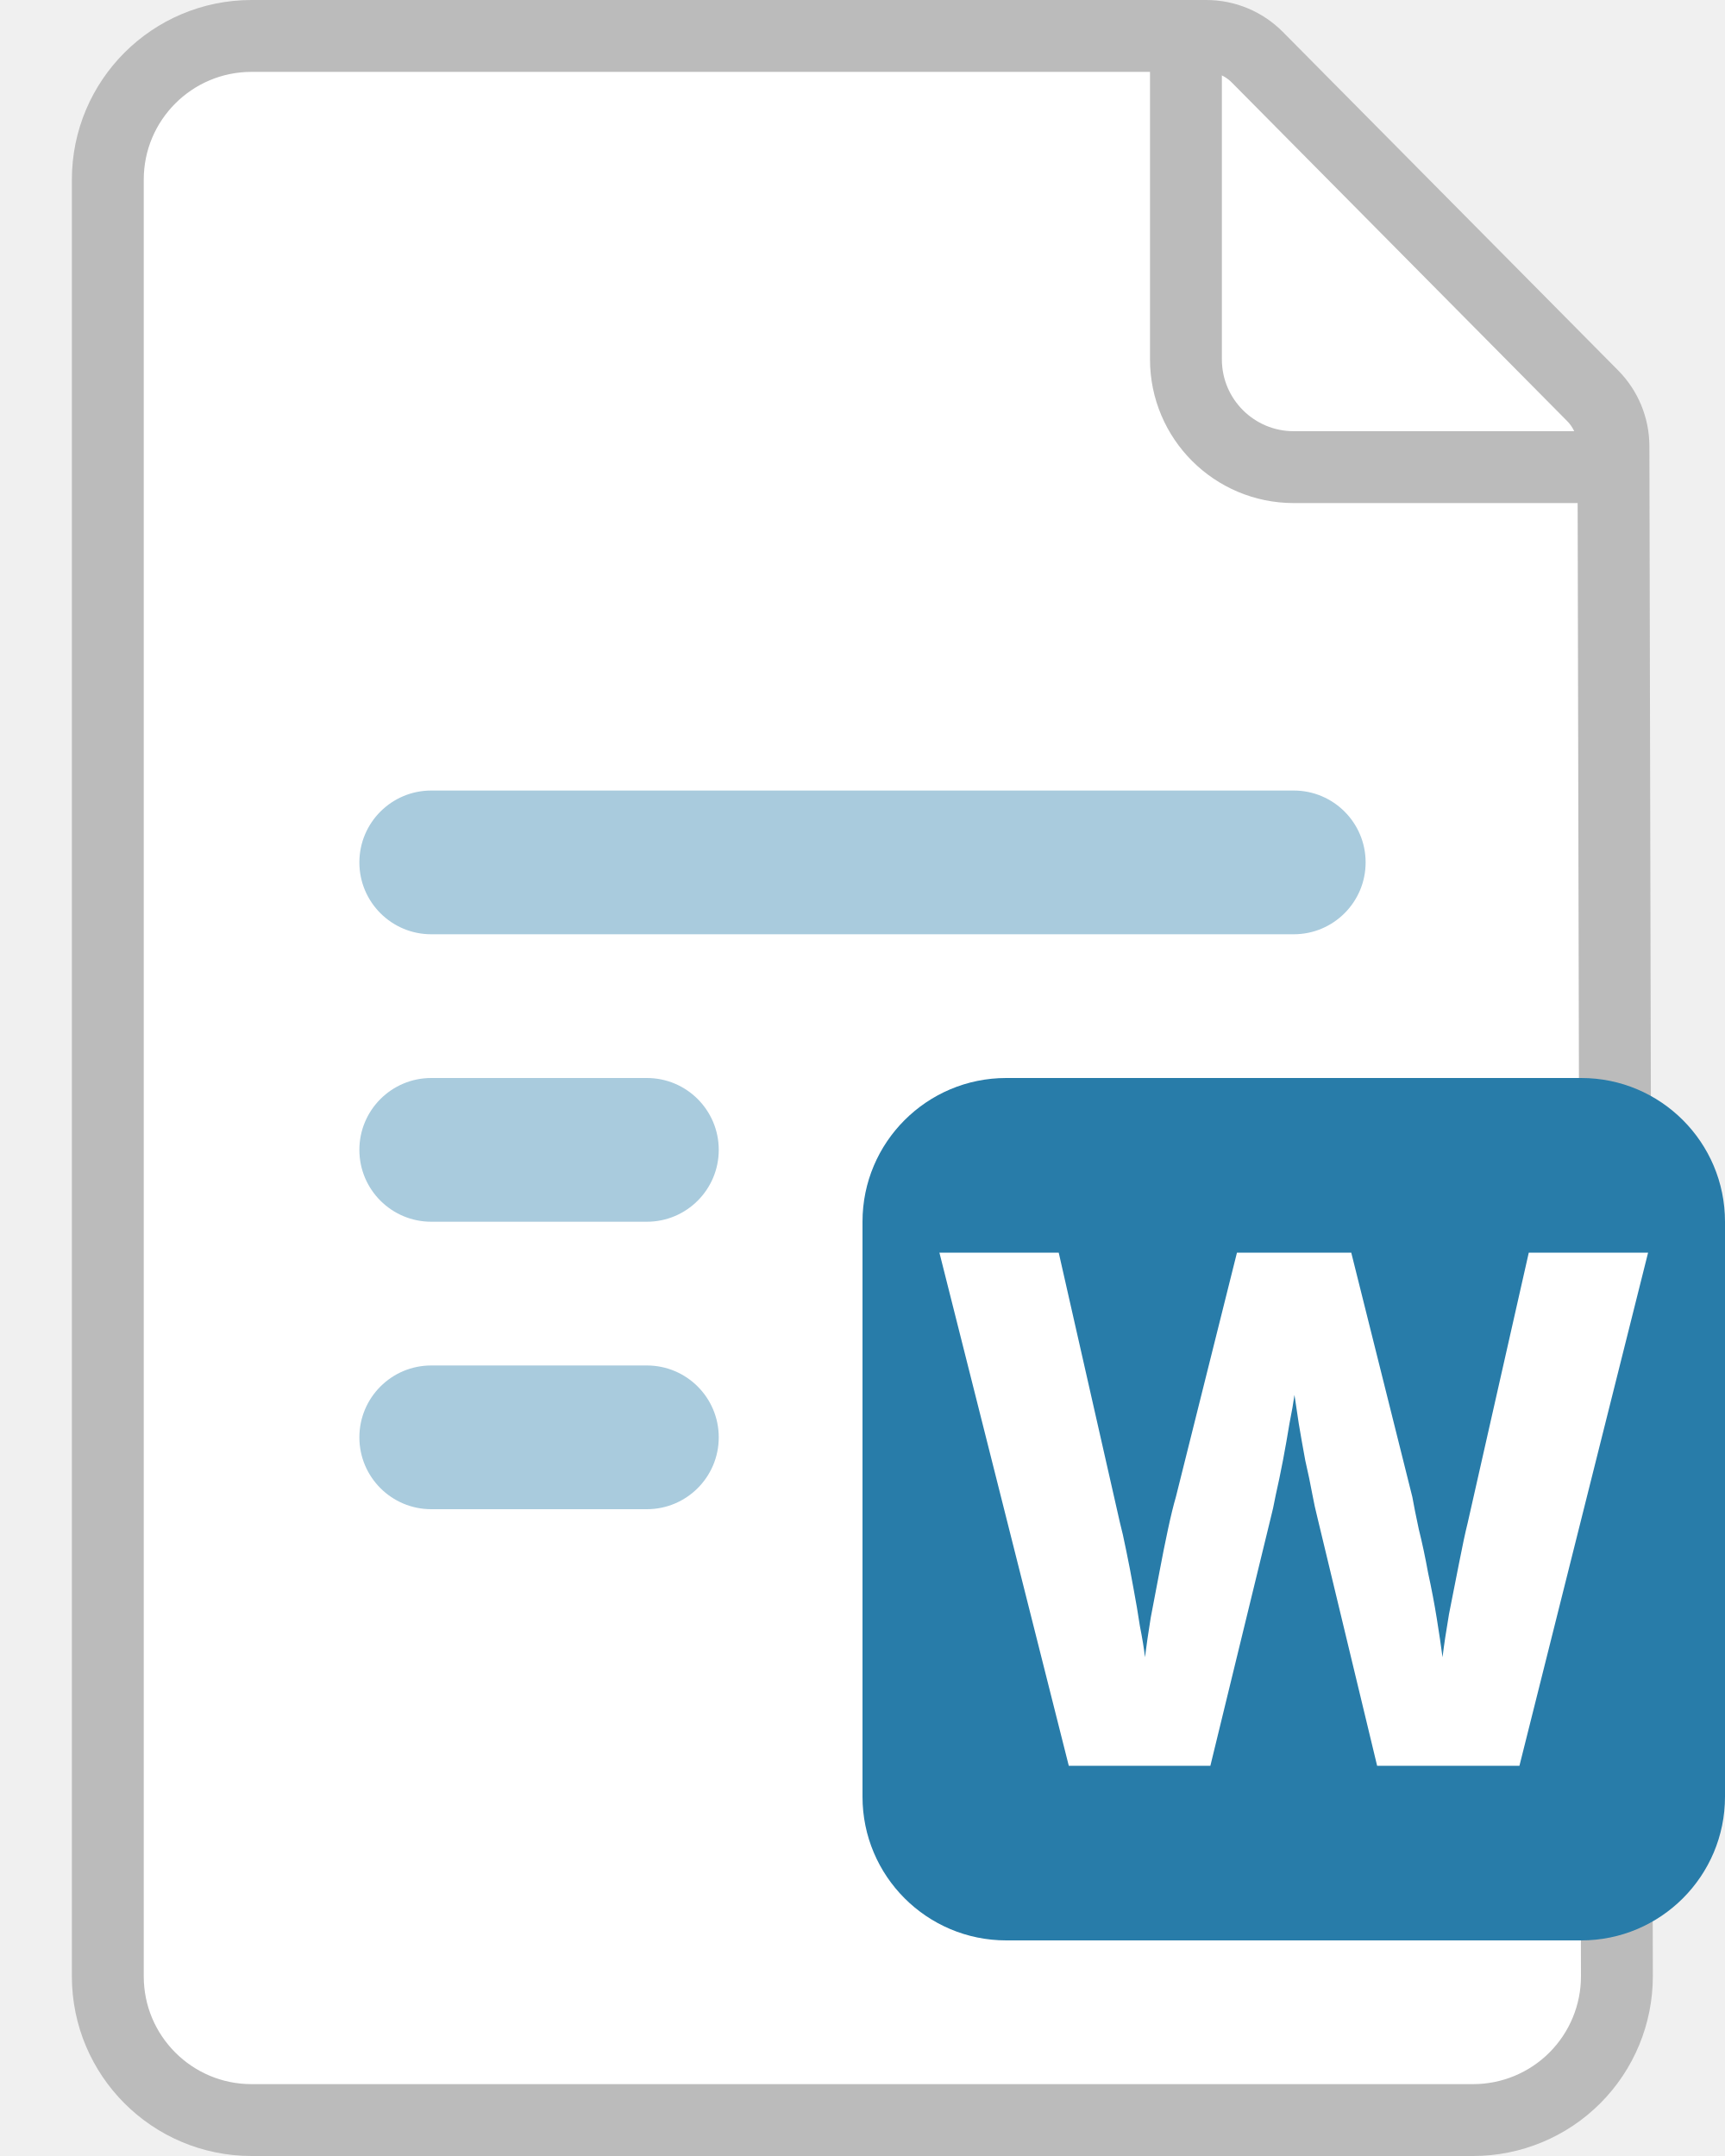
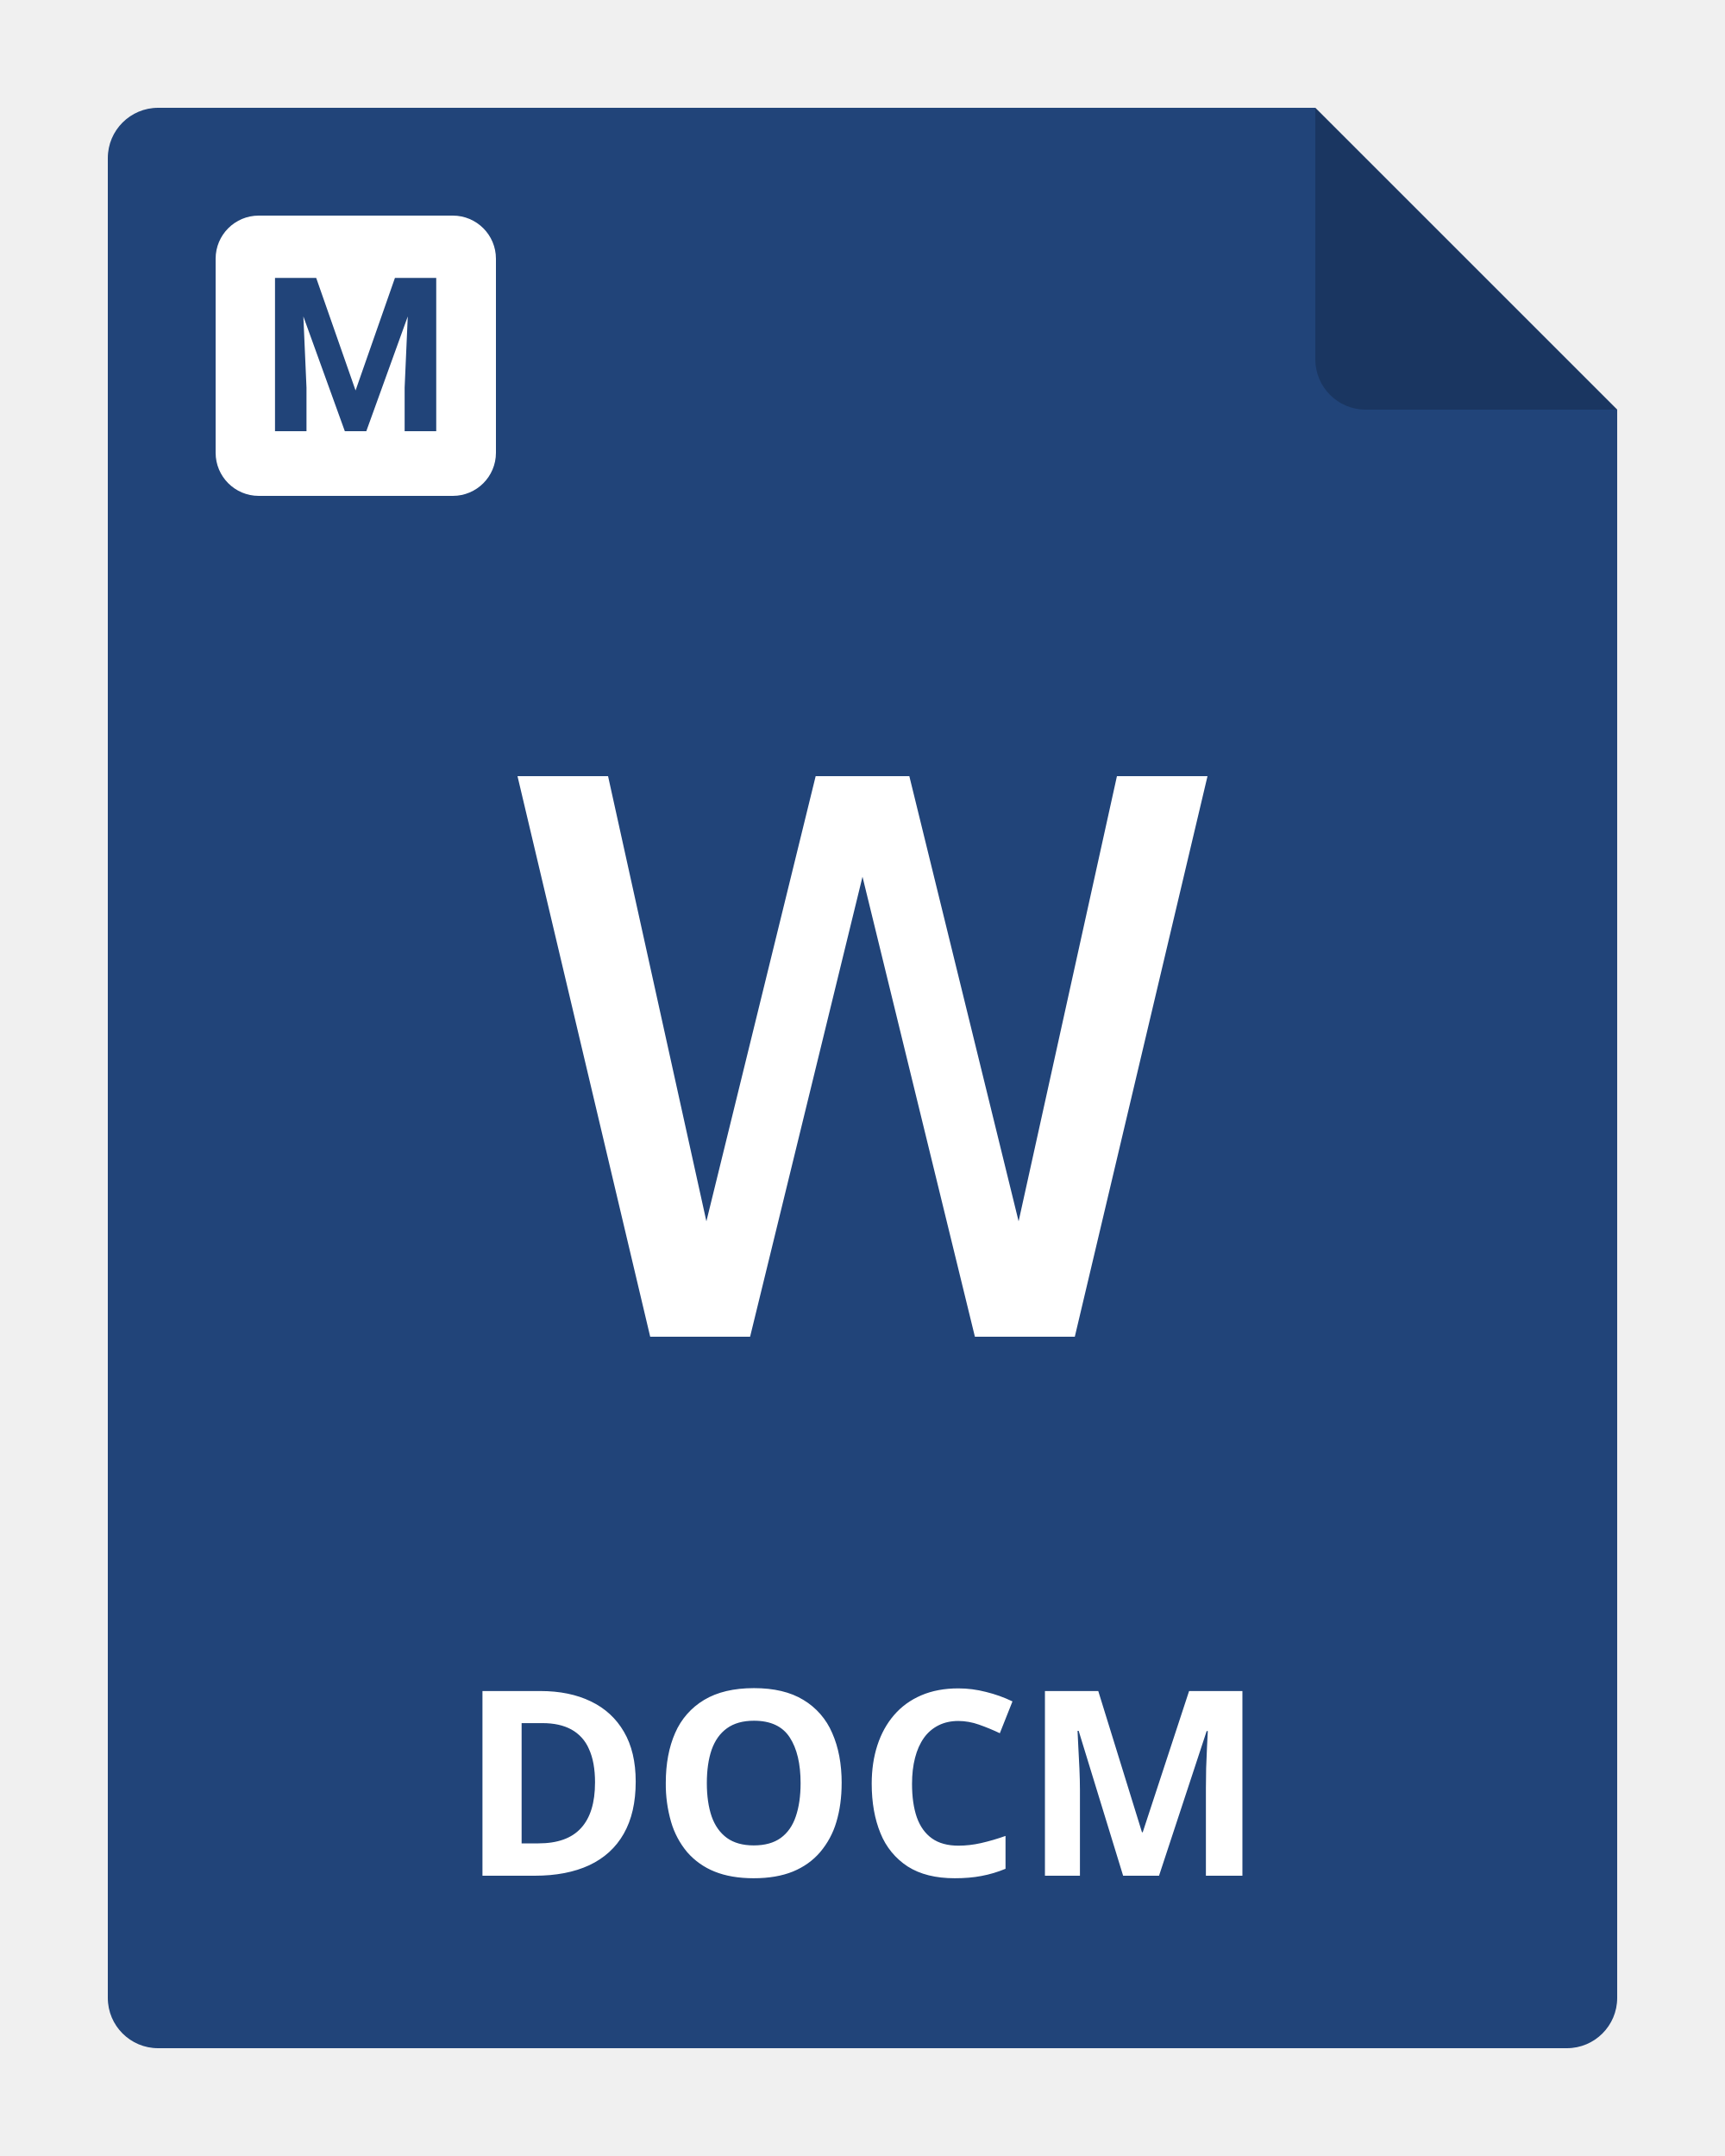
- <svg xmlns="http://www.w3.org/2000/svg" width="24" height="30" fill="none">
-   <path fill="#fff" stroke="#BBB" d="M1.5 2.5a2 2 0 0 1 2-2h13.283a1 1 0 0 1 .71.296l4.665 4.71a1 1 0 0 1 .29.701l.048 21.289a2 2 0 0 1-2 2.004H3.5a2 2 0 0 1-2-2z" />
-   <path stroke="#BBB" d="M16.5.5V5A1.5 1.5 0 0 0 18 6.5h4.5" />
-   <rect width="5" height="2" x="5" y="19" fill="#A9CBDD" rx="1" />
-   <rect width="5" height="2" x="5" y="15" fill="#A9CBDD" rx="1" />
-   <rect width="14" height="2" x="5" y="11" fill="#A9CBDD" rx="1" />
-   <rect width="12" height="12" x="12" y="15" fill="#287CA9" rx="2" />
-   <path fill="#fff" d="m22.93 17.43-1.79 7.14h-1.98l-.83-3.45a5 5 0 0 1-.07-.32q-.04-.219-.1-.48-.05-.27-.09-.51-.039-.25-.06-.4-.02.15-.07.4-.039.24-.09.51-.05.261-.1.48-.04.21-.07.32l-.84 3.45h-1.97l-1.8-7.14h1.66l.85 3.75q.04.15.09.4.05.24.1.52.051.27.09.53.05.25.07.43.03-.24.08-.55l.12-.63q.06-.32.12-.6t.11-.45l.85-3.4h1.59l.85 3.4q.03.171.09.45.07.28.13.61.07.32.12.63t.08.54q.03-.249.09-.6l.14-.71q.07-.36.12-.56l.85-3.76z" />
+ <svg xmlns="http://www.w3.org/2000/svg" width="80" height="100" fill="none">
+   <g clip-path="url(#clip0_2964_22032)">
+     <path fill="#214479" d="M75 19v73.667A2.333 2.333 0 0 1 72.667 95H7.333A2.333 2.333 0 0 1 5 92.667V7.333A2.333 2.333 0 0 1 7.333 5H61l14 14Z" />
+     <path fill="#000" d="M75 19H63.333A2.333 2.333 0 0 1 61 16.667V5l14 14Z" opacity=".2" />
+     <path fill="#fff" d="M29.482 82.635c0 .965-.185 1.771-.556 2.42-.367.644-.9 1.13-1.6 1.459-.699.324-1.54.486-2.525.486h-2.426v-8.566h2.69c.898 0 1.677.16 2.337.48.66.317 1.172.787 1.535 1.412.364.621.545 1.39.545 2.309Zm-1.886.047c0-.633-.094-1.153-.282-1.559a1.852 1.852 0 0 0-.82-.908c-.36-.196-.805-.293-1.336-.293h-.967V85.5h.78c.886 0 1.545-.236 1.974-.709.434-.473.65-1.176.65-2.11Zm11.437.023c0 .66-.082 1.262-.246 1.805a3.81 3.81 0 0 1-.75 1.394c-.332.39-.754.692-1.265.903-.512.207-1.118.31-1.817.31-.7 0-1.305-.103-1.816-.31a3.309 3.309 0 0 1-1.272-.903 3.853 3.853 0 0 1-.744-1.4 6.247 6.247 0 0 1-.246-1.81c0-.887.145-1.659.434-2.315a3.31 3.31 0 0 1 1.347-1.535c.606-.363 1.375-.545 2.309-.545.93 0 1.693.181 2.29.545a3.286 3.286 0 0 1 1.337 1.535c.293.66.44 1.435.44 2.326Zm-6.252 0c0 .598.075 1.113.223 1.547.152.43.389.762.709.996.32.23.734.346 1.242.346.516 0 .934-.115 1.254-.346.32-.234.553-.566.697-.996.149-.434.223-.95.223-1.547 0-.898-.168-1.605-.504-2.121-.336-.516-.889-.773-1.658-.773-.512 0-.93.117-1.254.351-.32.23-.557.563-.71.996-.148.43-.222.945-.222 1.547Zm11.666-2.883c-.347 0-.656.069-.925.205a1.84 1.84 0 0 0-.674.58c-.18.254-.317.561-.41.92-.094.36-.141.764-.141 1.213 0 .606.074 1.123.223 1.553.152.426.386.752.703.978.316.223.724.335 1.224.335.348 0 .696-.04 1.043-.118a9.97 9.97 0 0 0 1.143-.334v1.524a5.503 5.503 0 0 1-1.12.334c-.366.07-.779.105-1.236.105-.883 0-1.609-.181-2.18-.545a3.283 3.283 0 0 1-1.26-1.535c-.273-.66-.41-1.43-.41-2.309 0-.648.089-1.242.264-1.78.176-.54.434-1.007.774-1.401.34-.395.76-.7 1.26-.914.5-.215 1.074-.322 1.722-.322.426 0 .852.054 1.278.164.43.105.84.252 1.23.44l-.586 1.476a9.704 9.704 0 0 0-.967-.399 2.883 2.883 0 0 0-.955-.17ZM52.087 87l-2.062-6.72h-.052l.035.726c.02.32.037.662.052 1.025.016.363.024.692.024.985V87h-1.623v-8.566h2.473l2.027 6.55h.035l2.15-6.55h2.473V87h-1.693v-4.055c0-.27.004-.58.011-.931.012-.352.026-.686.041-1.002l.036-.721h-.053L53.752 87h-1.664ZM51.8 36l-4.56 20.647L42.172 36h-4.344L32.76 56.647 28.2 36H24l6.154 26h4.633L40 40.665 45.213 62h4.633L56 36h-4.2Z" />
+     <path fill="#fff" fill-rule="evenodd" d="M12 10a2 2 0 0 0-2 2v9a2 2 0 0 0 2 2h9a2 2 0 0 0 2-2v-9a2 2 0 0 0-2-2h-9Zm2.664 2.89h-1.91V20h1.46v-2.021l-.145-3.302L15.992 20h.996l1.923-5.323-.145 3.302V20h1.465v-7.11h-1.915l-1.826 5.22-1.826-5.22Z" clip-rule="evenodd" />
+   </g>
+   <defs>
+     <clipPath id="clip0_2964_22032">
+       <path fill="#fff" d="M0 0h80v100H0z" />
+     </clipPath>
+   </defs>
</svg>
